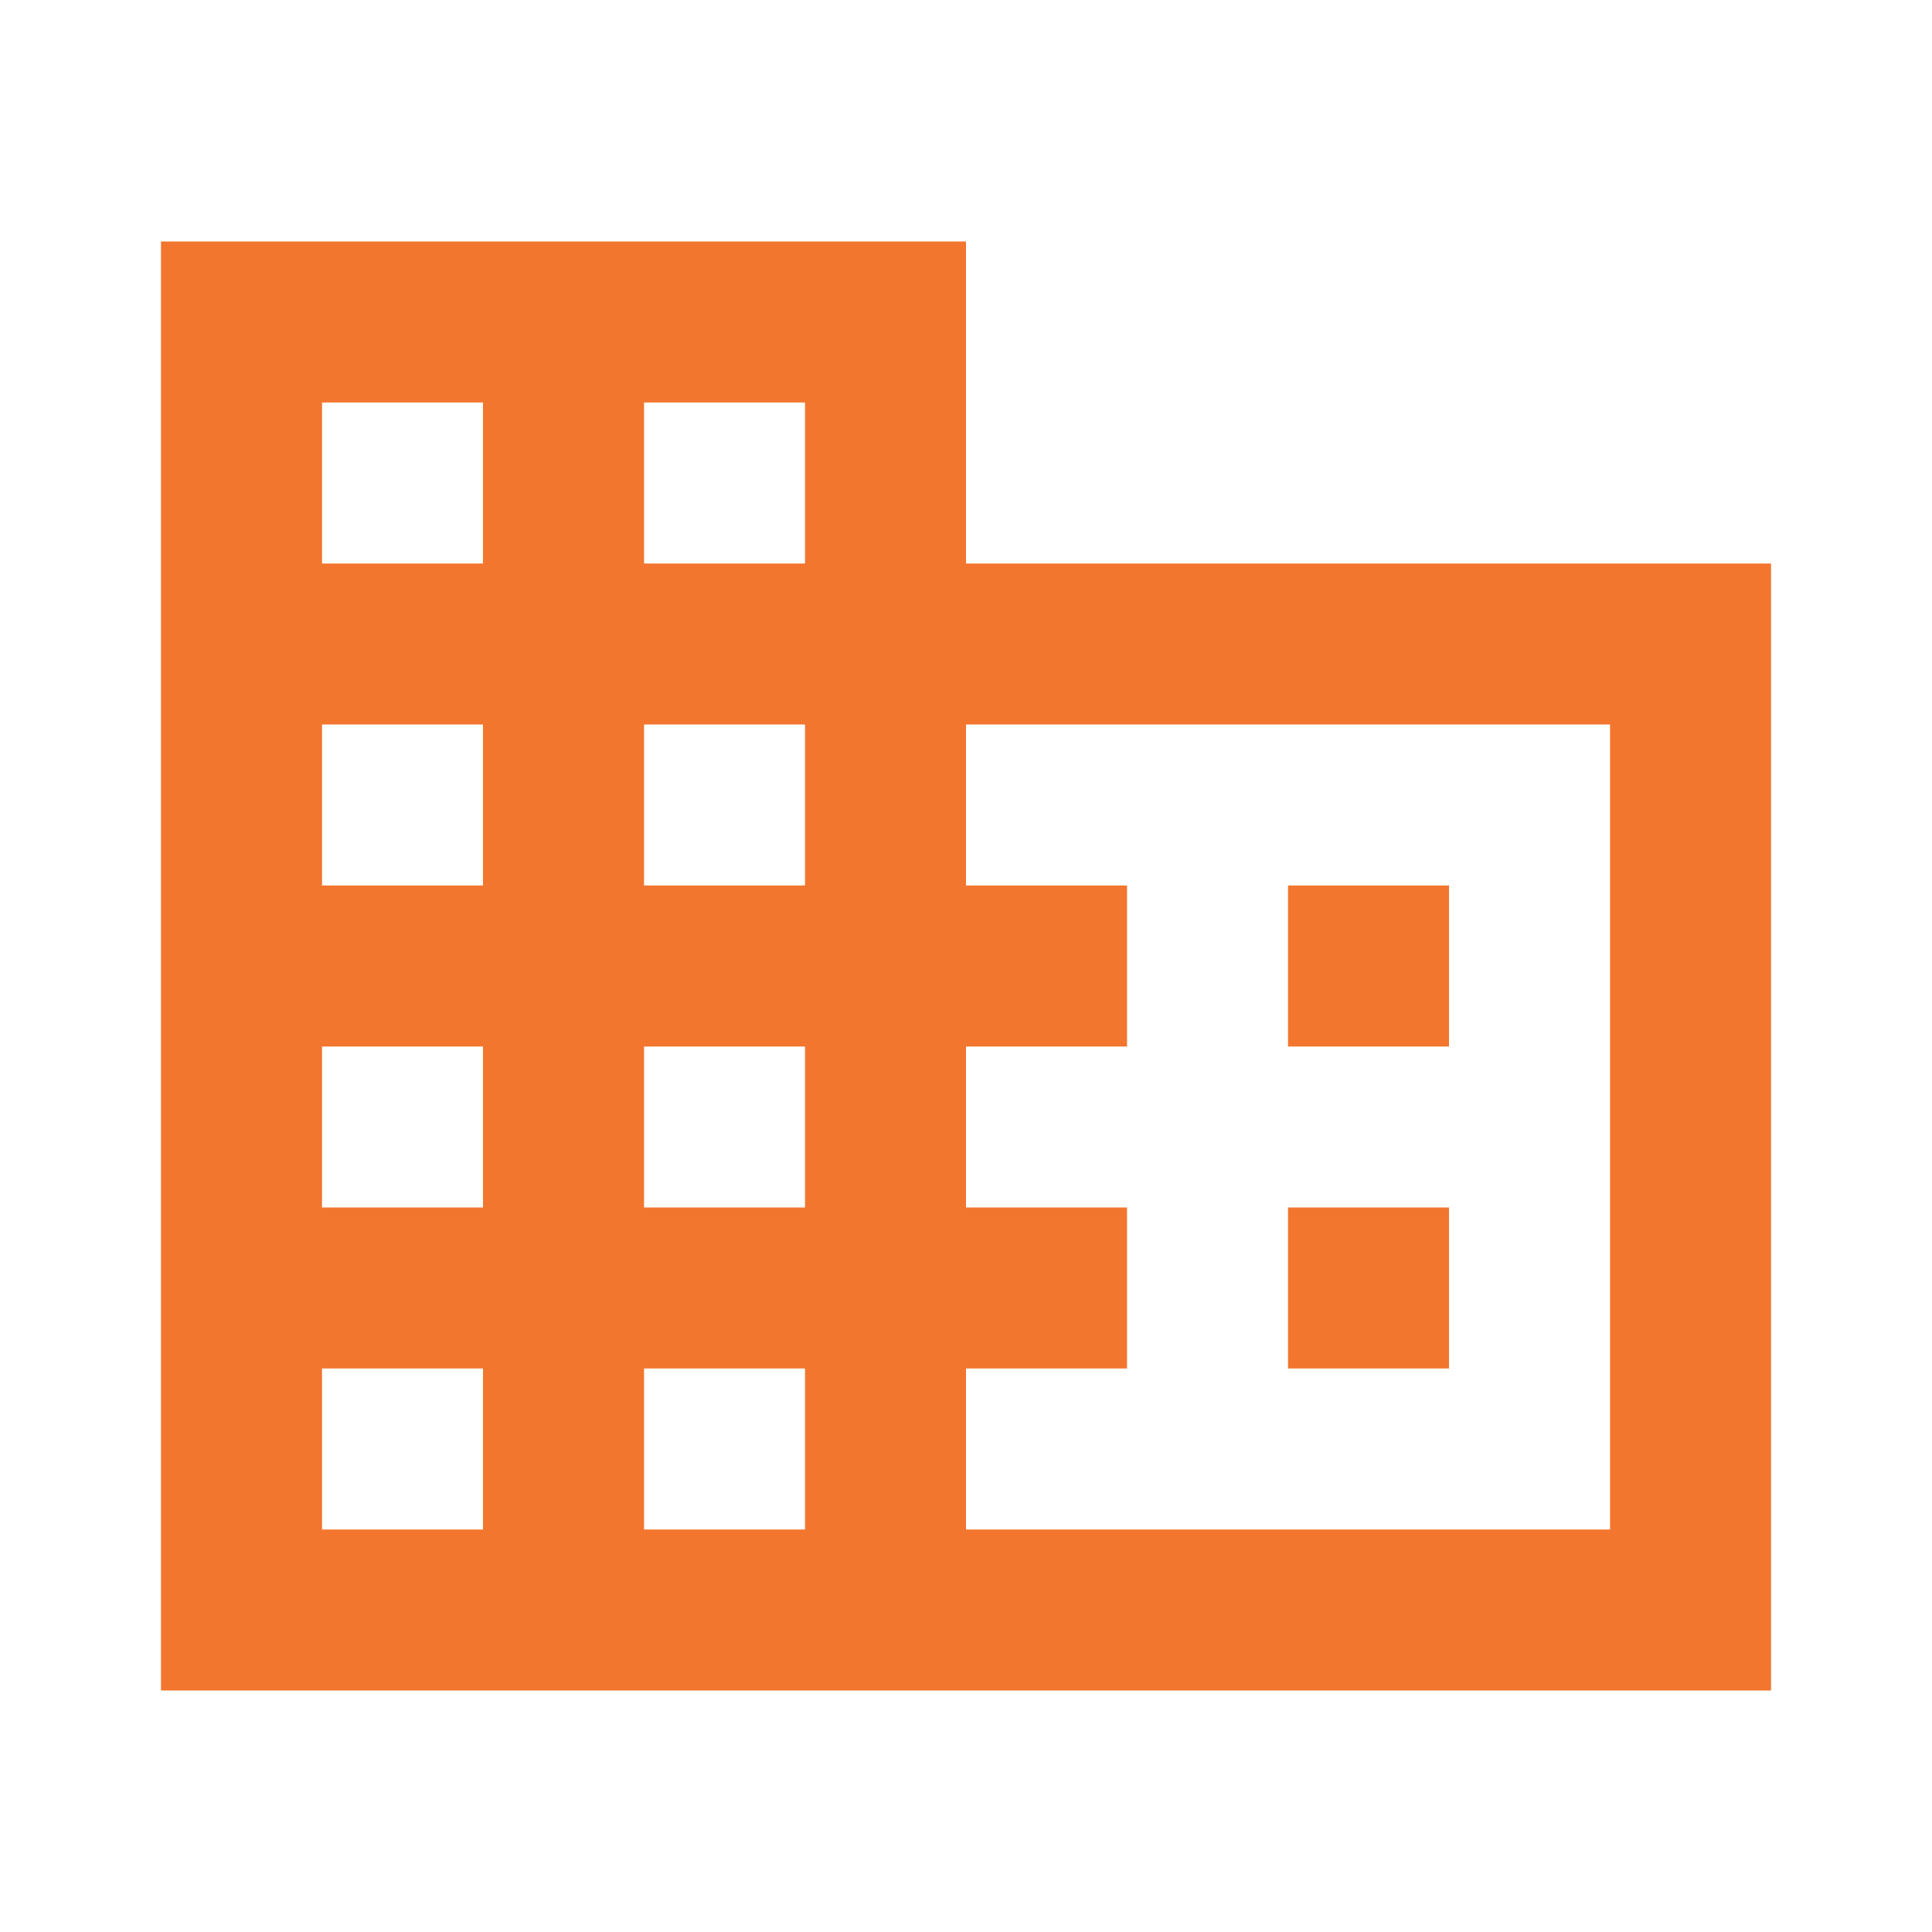
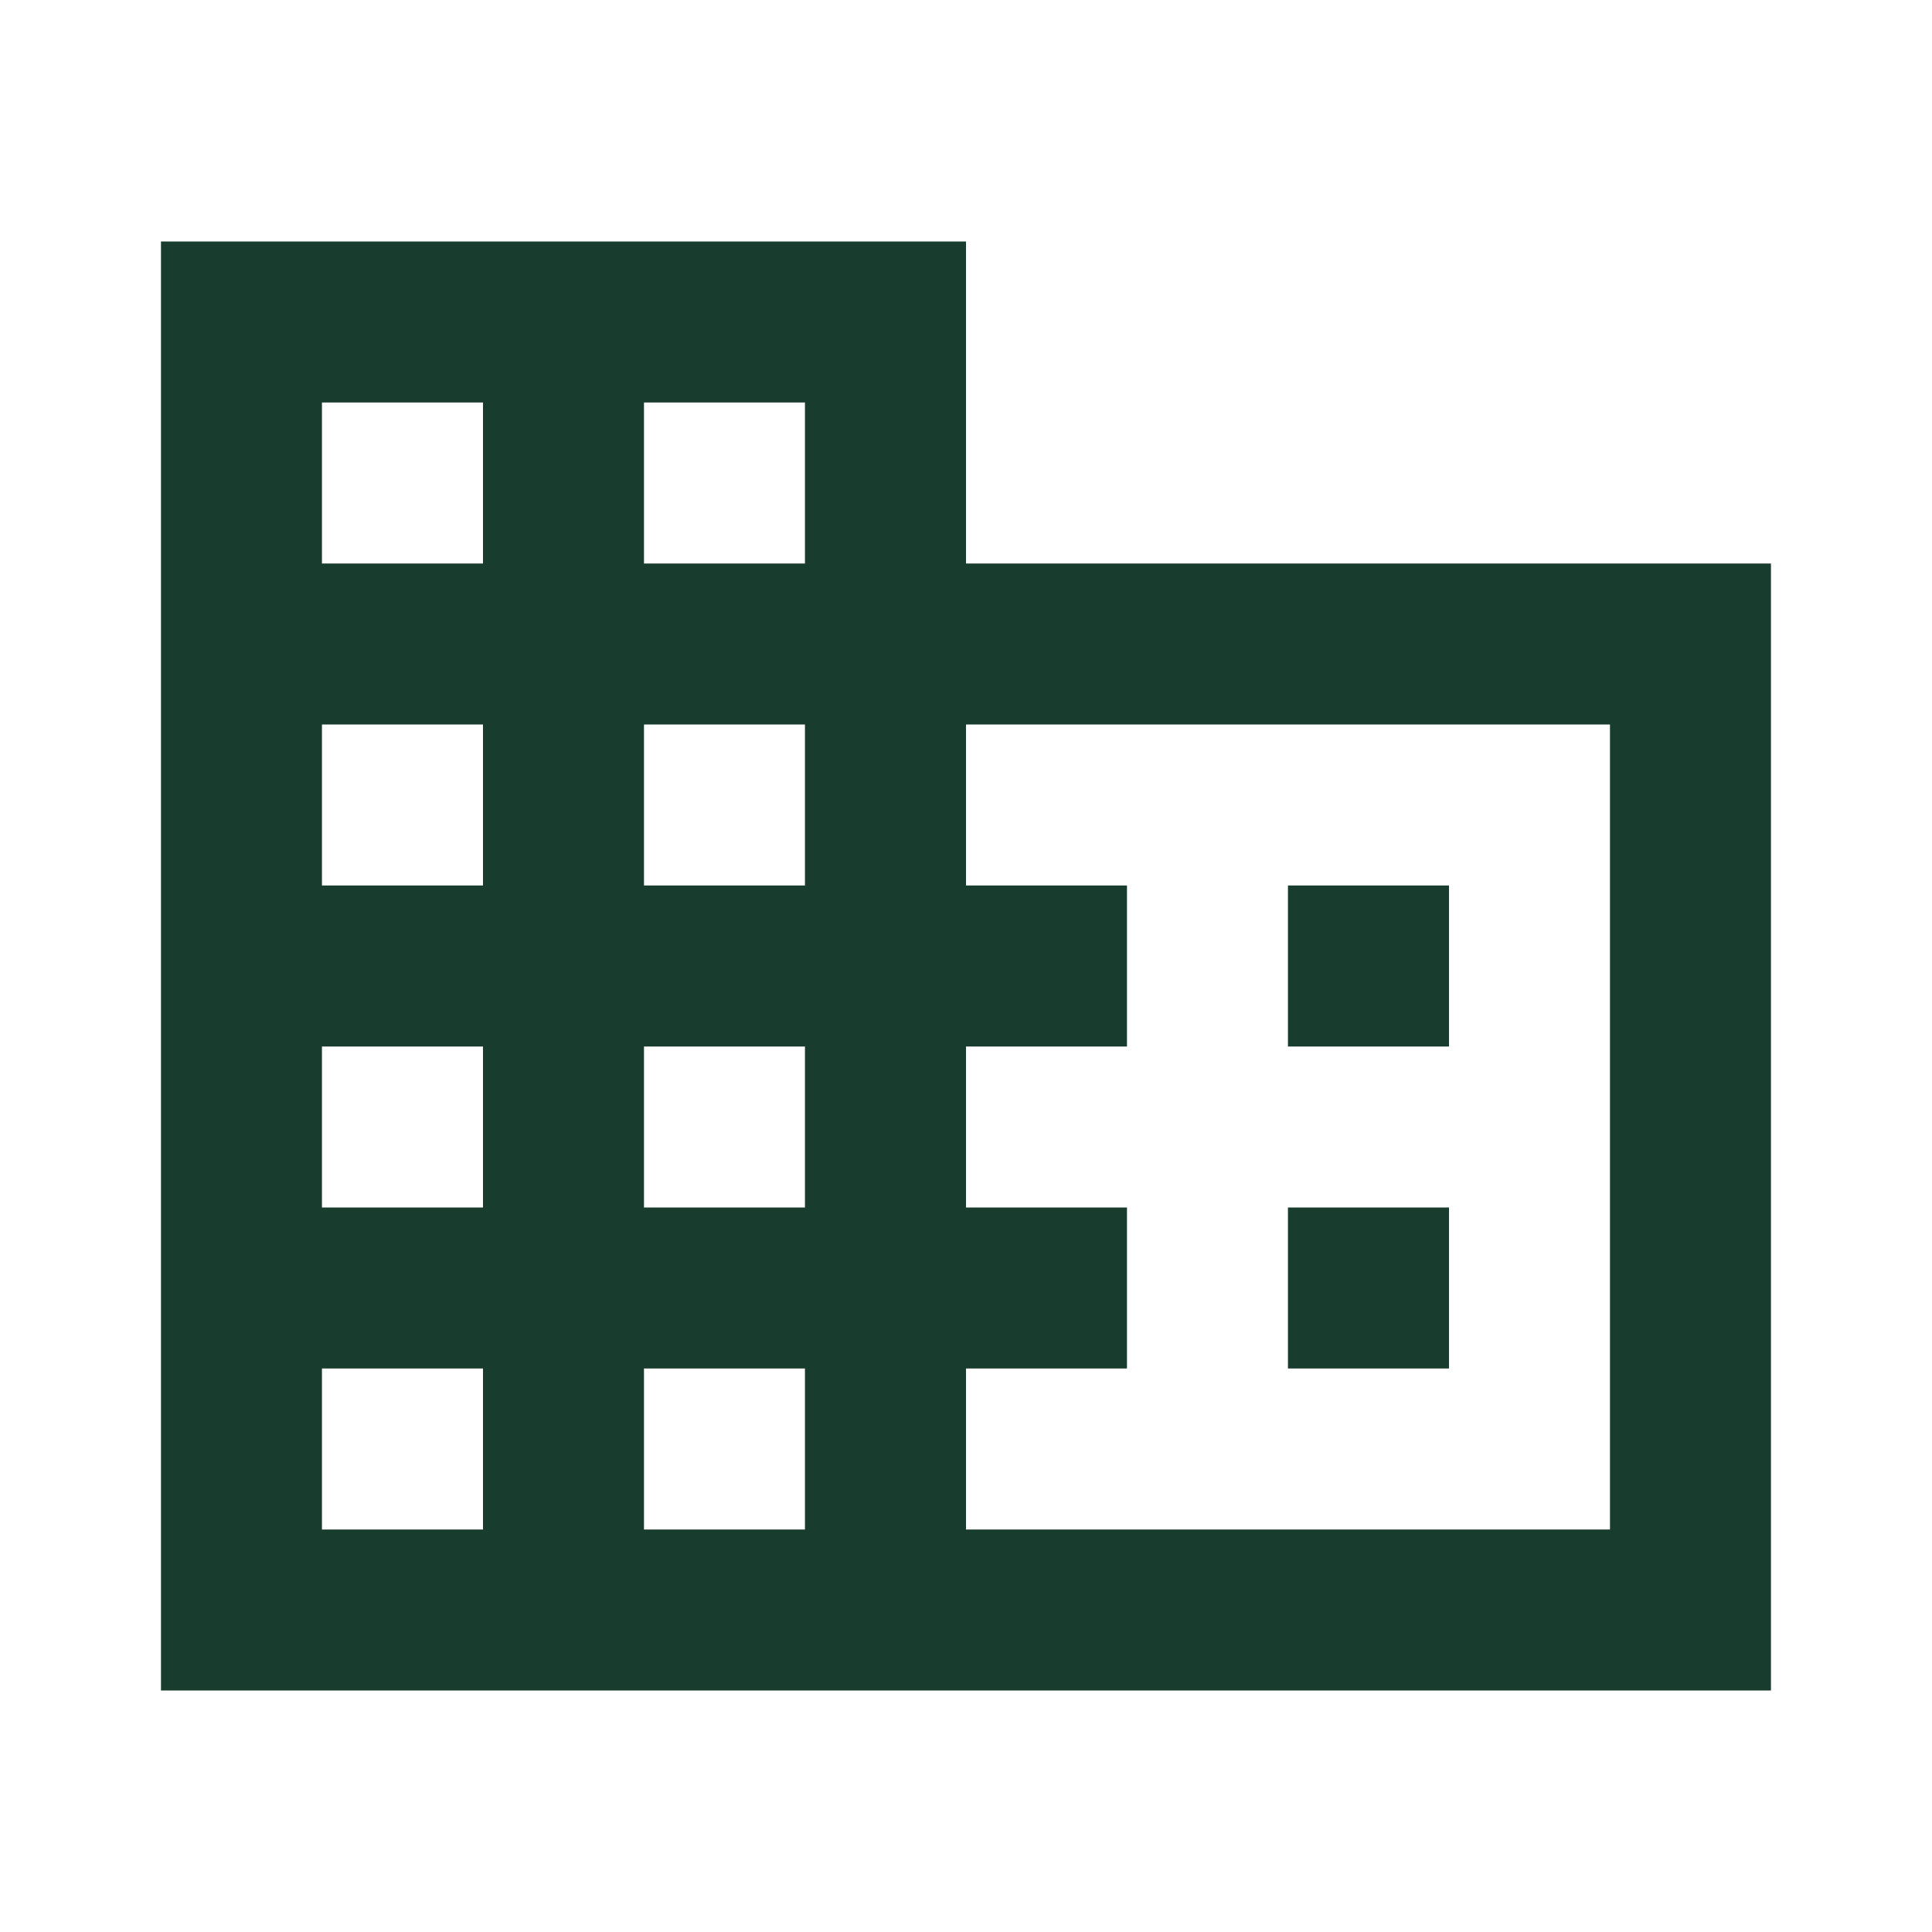
<svg xmlns="http://www.w3.org/2000/svg" width="28" height="28" viewBox="0 0 28 28" fill="none">
-   <path d="M21 17.5H18.667V19.833H21M21 12.833H18.667V15.167H21M23.334 22.167H14V19.833H16.334V17.5H14V15.167H16.334V12.833H14V10.5H23.334M11.667 8.167H9.334V5.833H11.667M11.667 12.833H9.334V10.5H11.667M11.667 17.5H9.334V15.167H11.667M11.667 22.167H9.334V19.833H11.667M7 8.167H4.667V5.833H7M7 12.833H4.667V10.5H7M7 17.5H4.667V15.167H7M7 22.167H4.667V19.833H7M14 8.167V3.5H2.333V24.5H25.667V8.167H14Z" fill="#F2762E" />
+   <path d="M21 17.5H18.666V19.833H21M21 12.833H18.666V15.167H21M23.333 22.167H14V19.833H16.333V17.5H14V15.167H16.333V12.833H14V10.5H23.333M11.666 8.167H9.333V5.833H11.666M11.666 12.833H9.333V10.5H11.666M11.666 17.5H9.333V15.167H11.666M11.666 22.167H9.333V19.833H11.666M7 8.167H4.666V5.833H7M7 12.833H4.666V10.5H7M7 17.5H4.666V15.167H7M7 22.167H4.666V19.833H7M14 8.167V3.5H2.333V24.5H25.666V8.167H14Z" fill="#183C2E" />
</svg>
